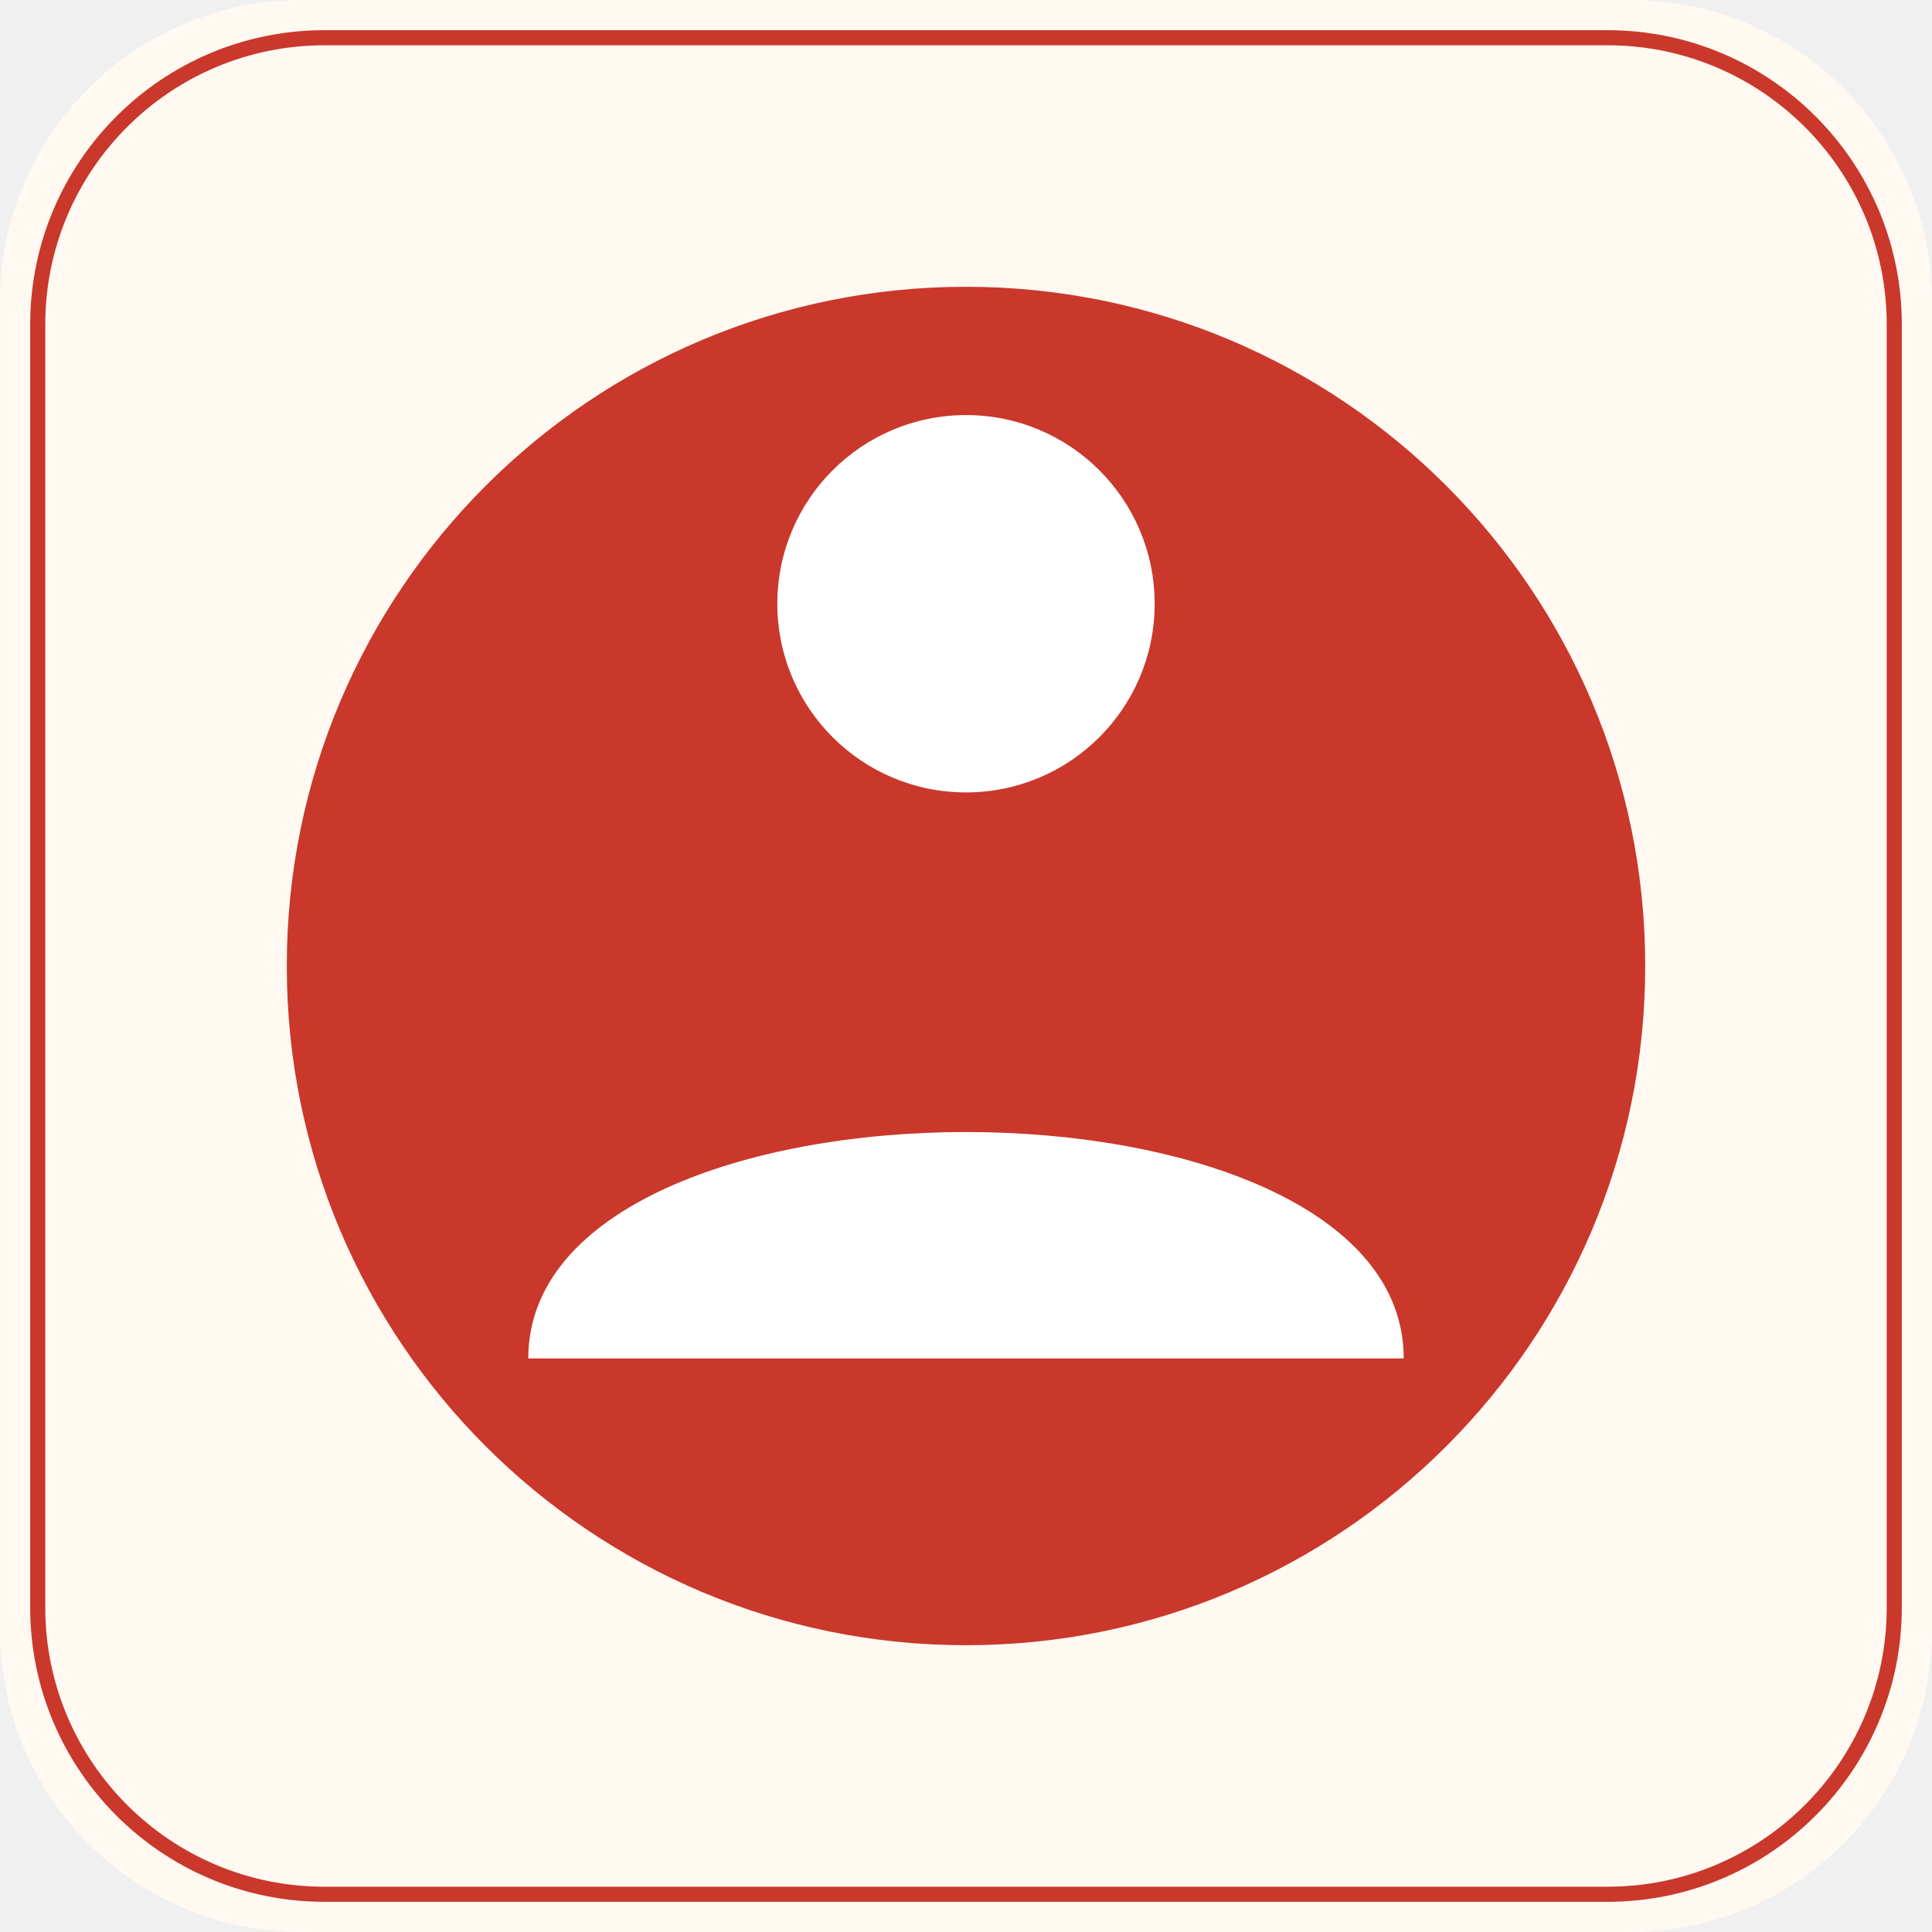
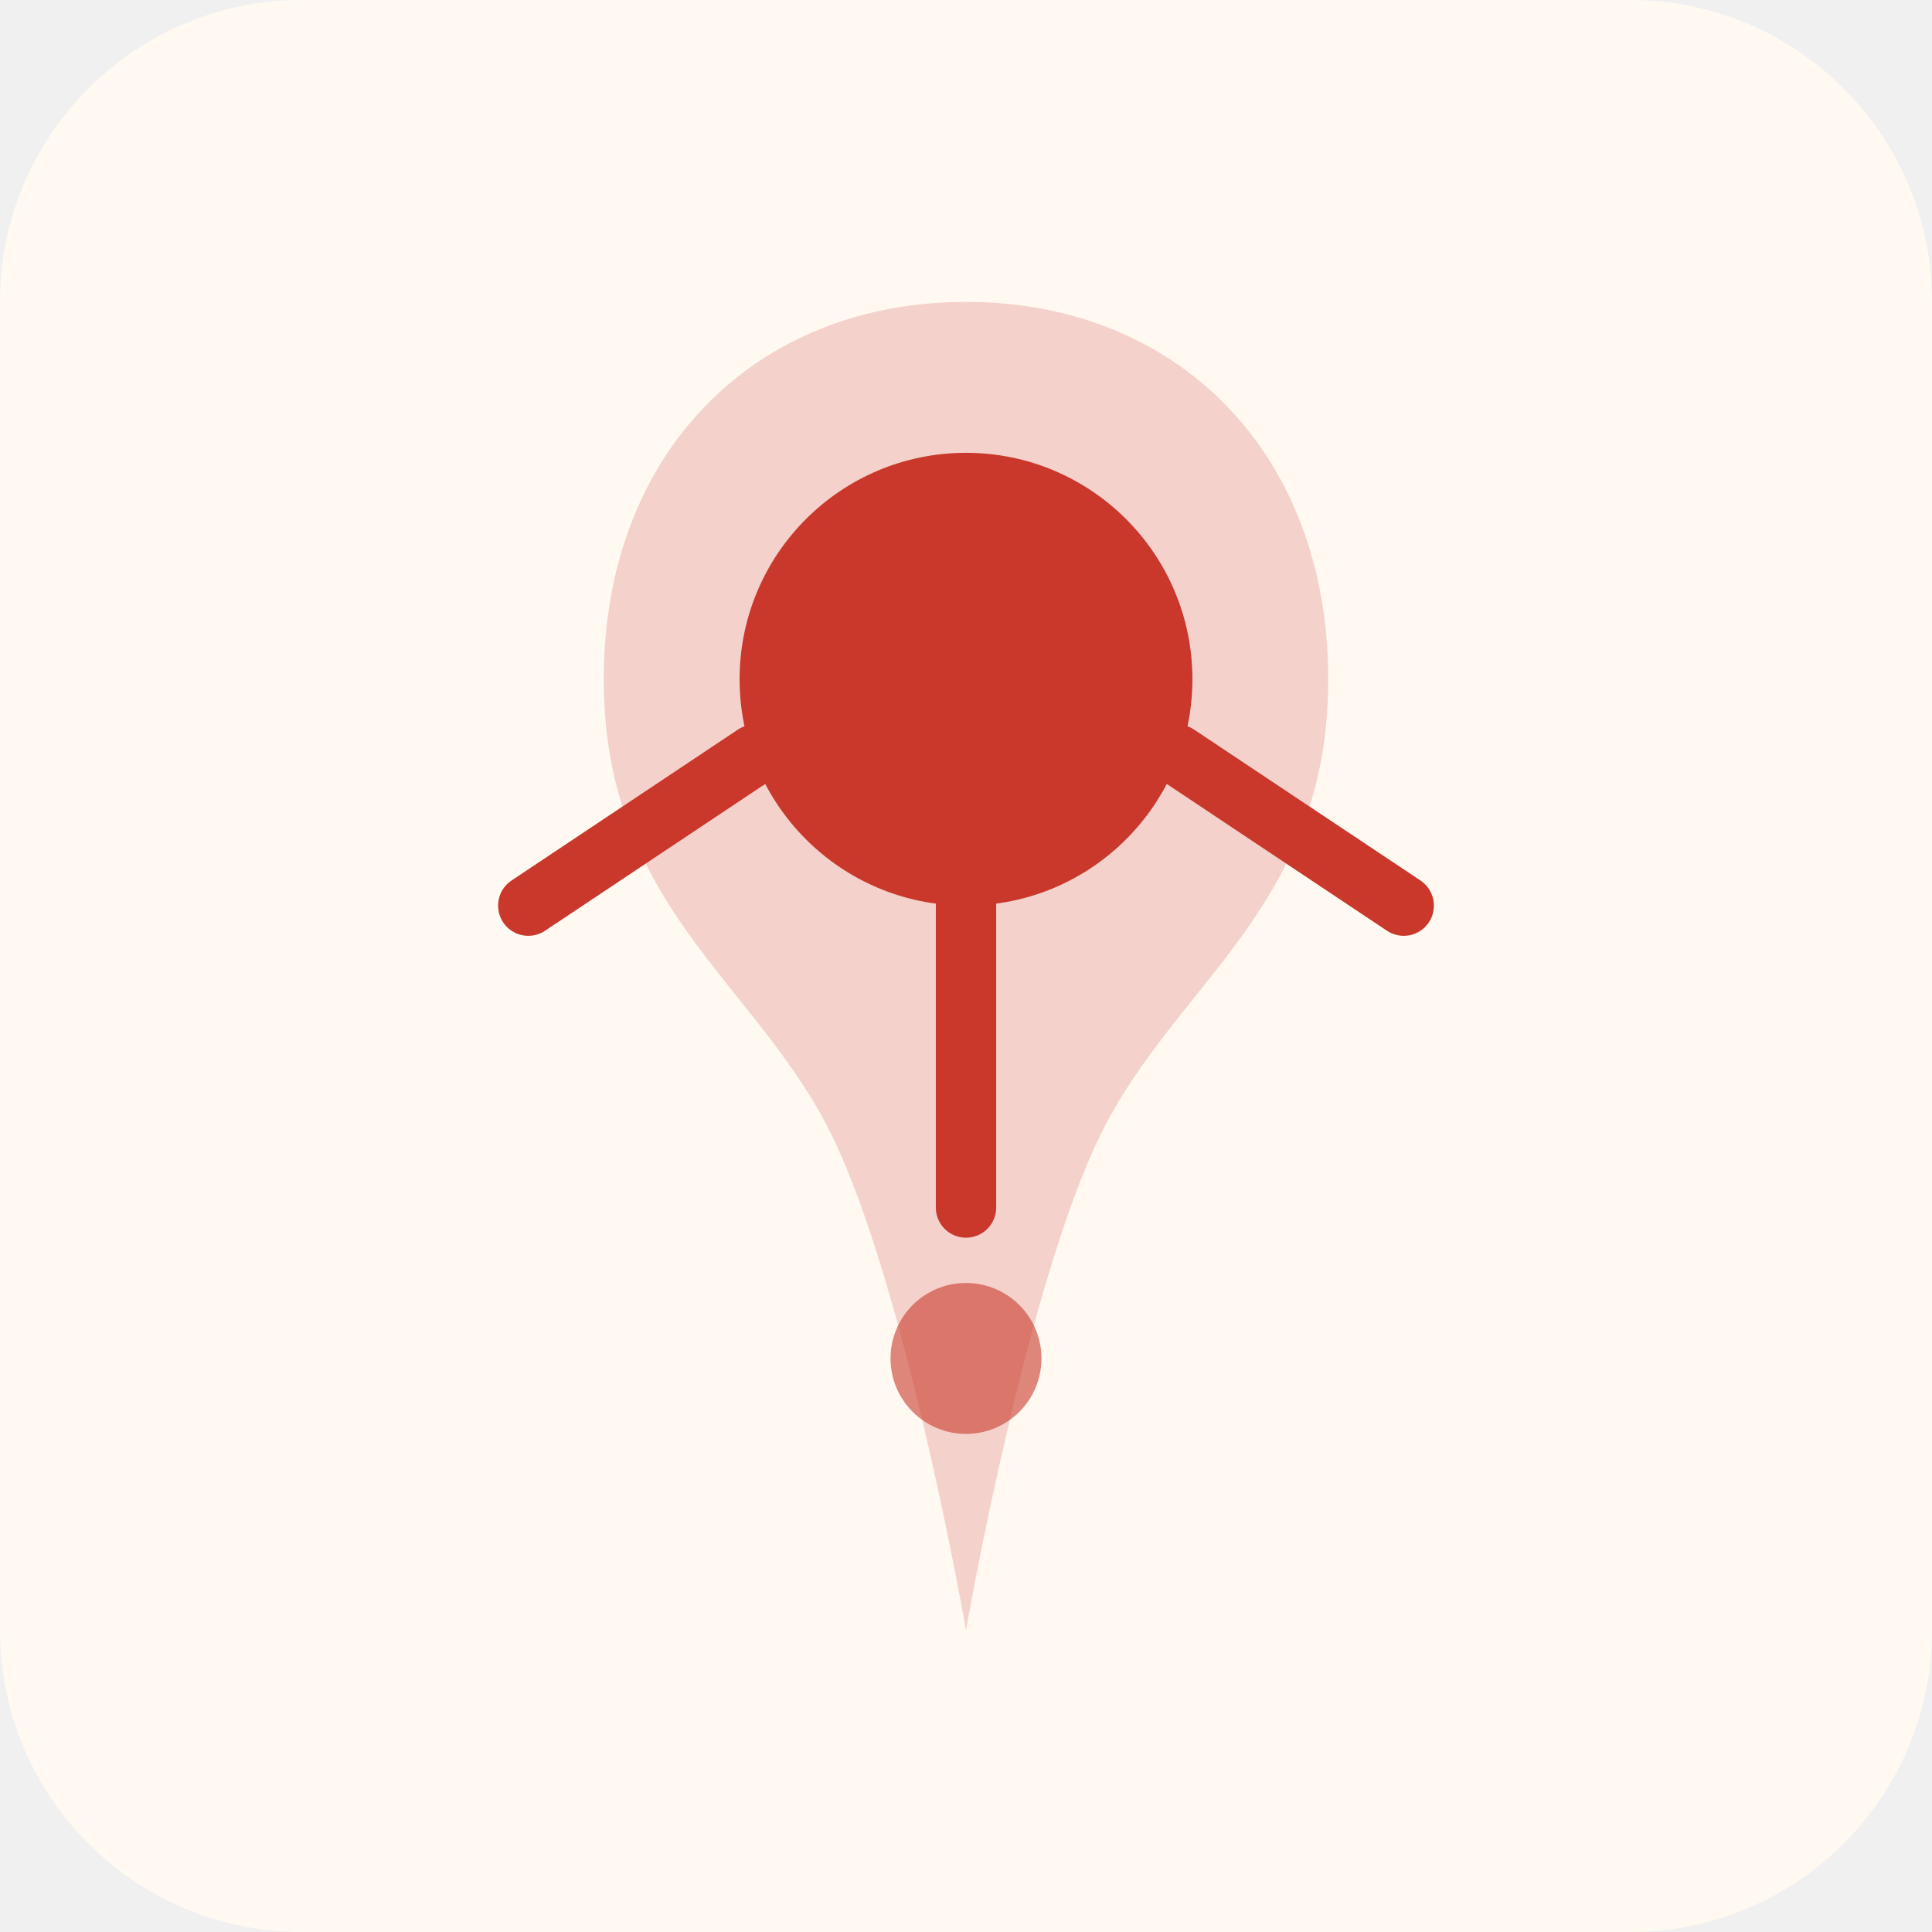
<svg xmlns="http://www.w3.org/2000/svg" width="256" height="256" viewBox="0 0 256 256">
  <rect width="256" height="256" rx="40" fill="#FFF9F2" />
-   <rect width="246" height="246" x="5" y="5" rx="38" fill="none" stroke="#C9382B" stroke-width="2" />
-   <circle cx="128" cy="128" r="90" fill="#C9382B" />
-   <circle cx="128" cy="80" r="25" fill="white" />
-   <path d="M70,180 C70,140 186,140 186,180" fill="white" />
+   <path d="M128,40 C100,40 80,60 80,90 C80,120 100,130 110,150 C120,170 128,216 128,216 C128,216 136,170 146,150 C156,130 176,120 176,90 C176,60 156,40 128,40 Z" fill="#C9382B" opacity="0.2" />
+   <circle cx="128" cy="90" r="30" fill="#C9382B" />
+   <path d="M128,120 L128,160 M100,100 L70,120 M156,100 L186,120" stroke="#C9382B" stroke-width="8" stroke-linecap="round" />
+   <circle cx="128" cy="180" r="10" fill="#C9382B" opacity="0.6" />
</svg>
